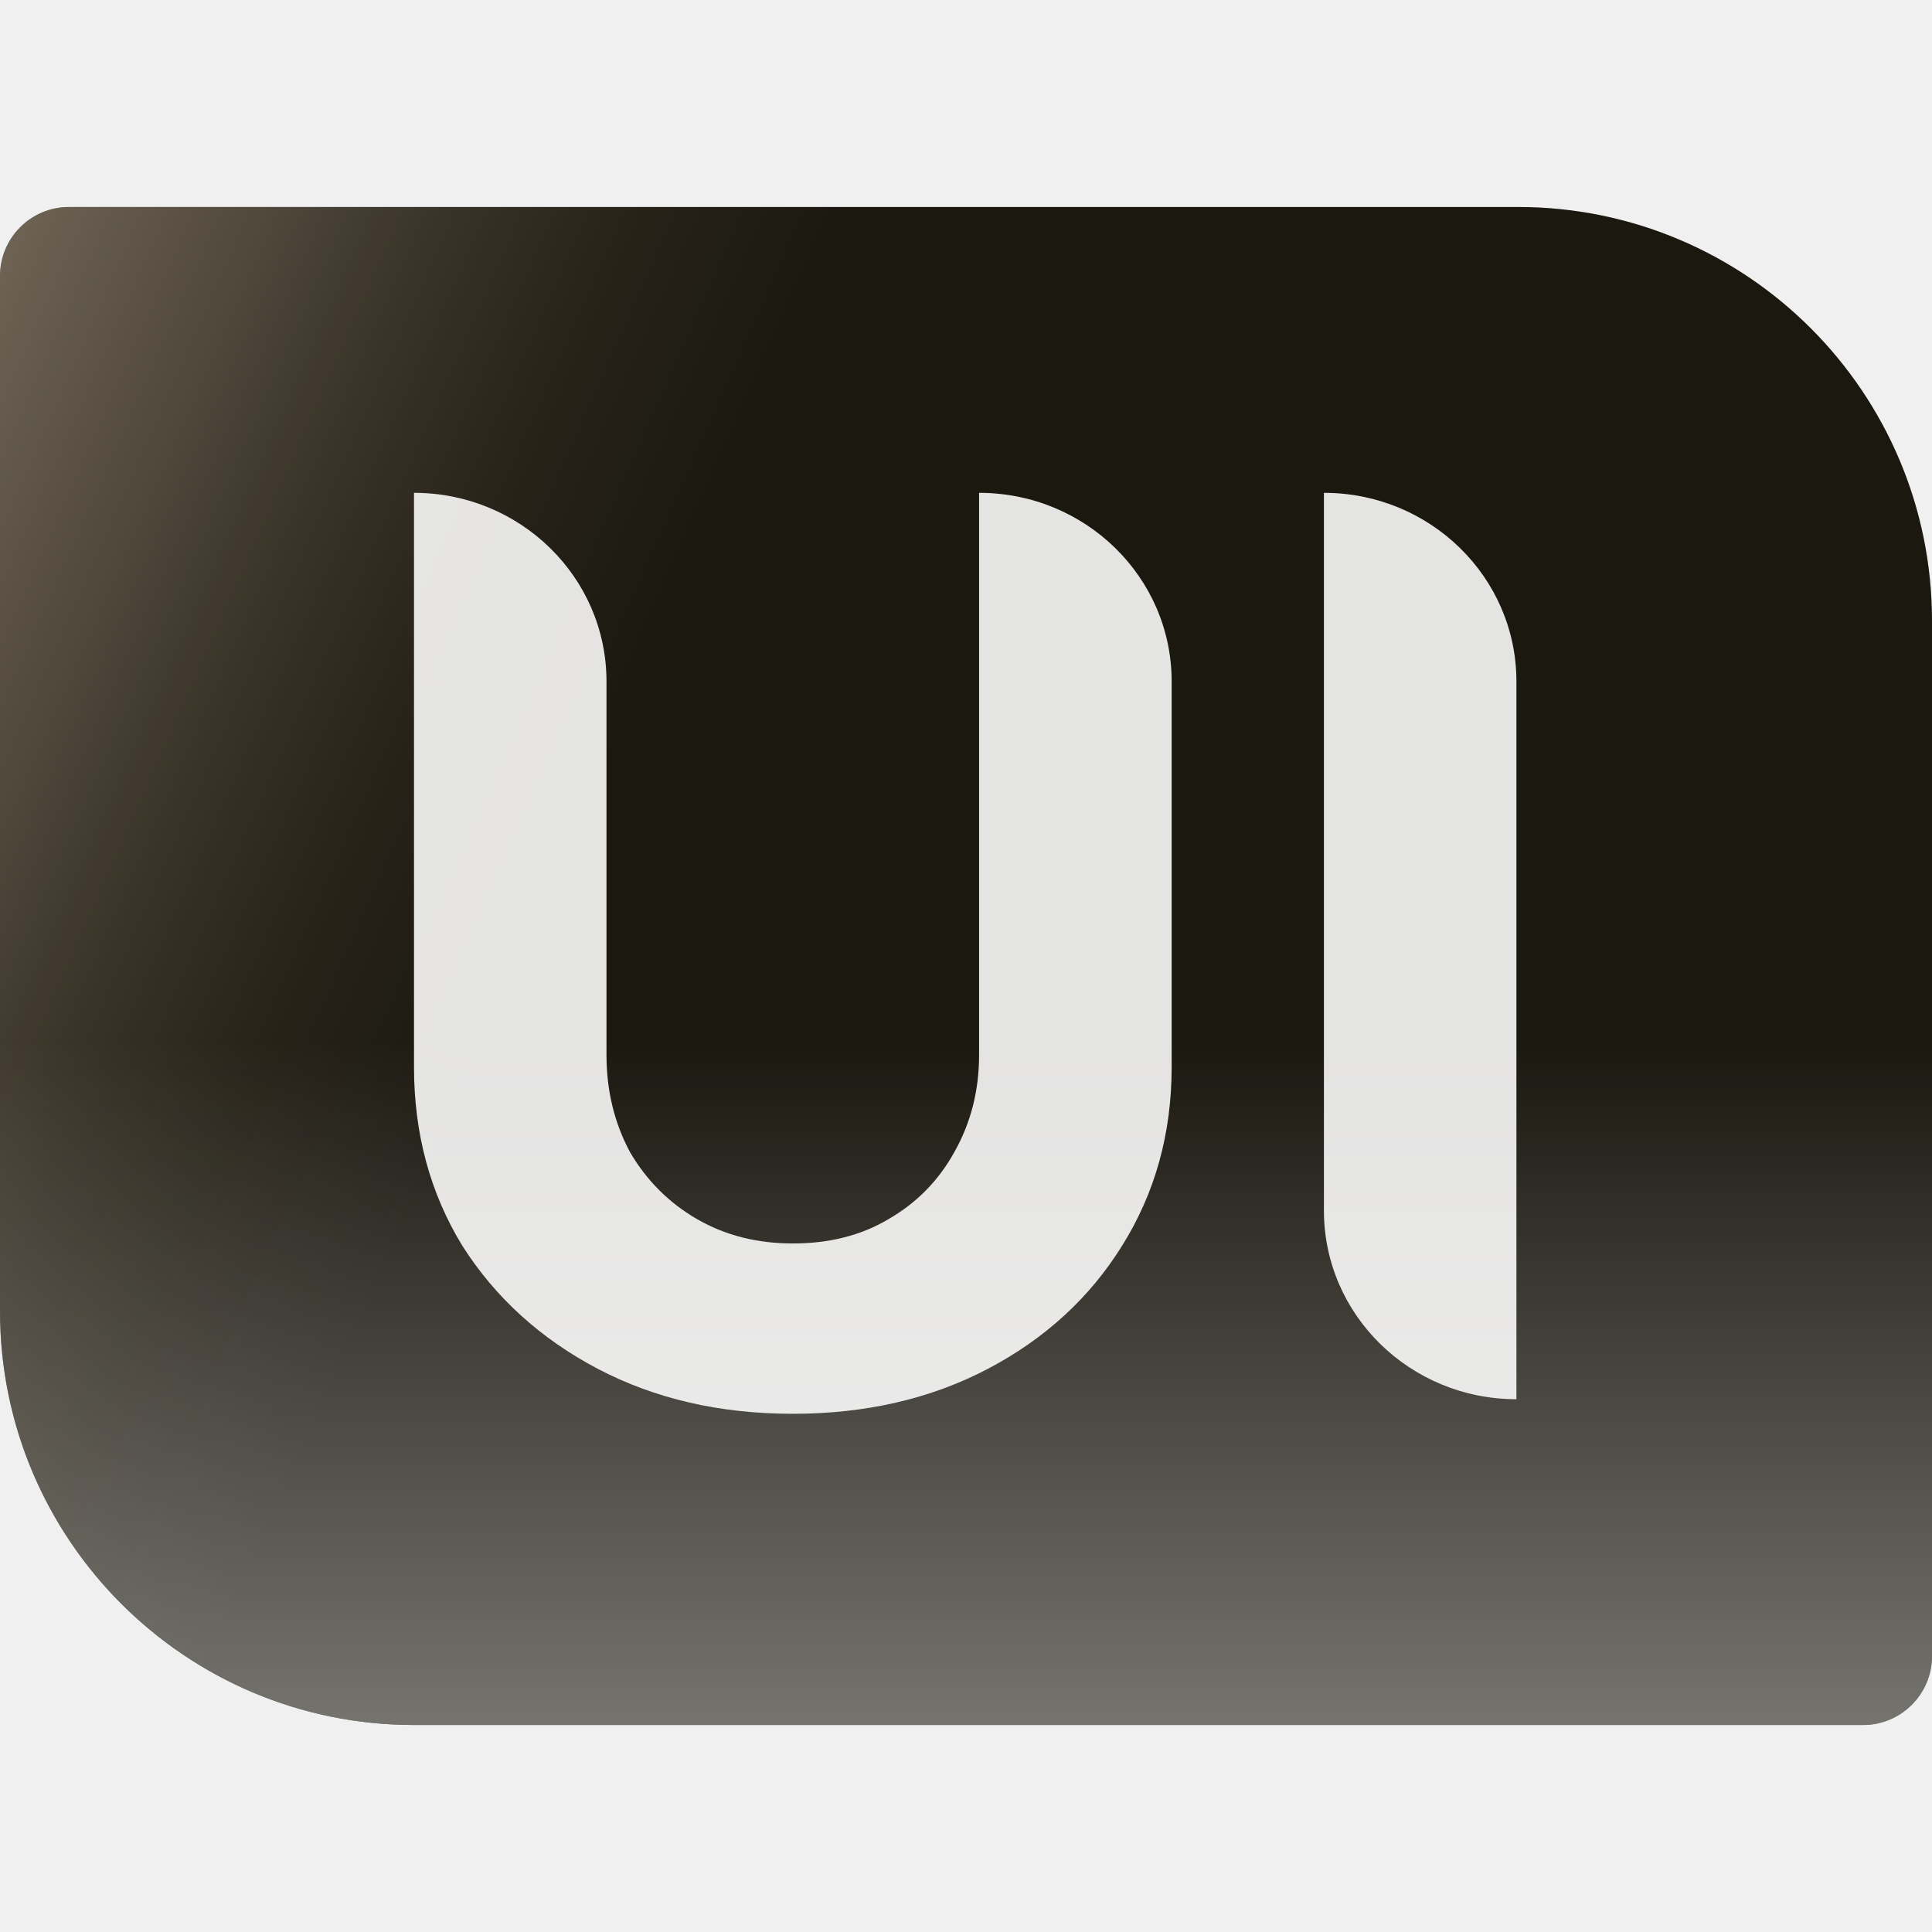
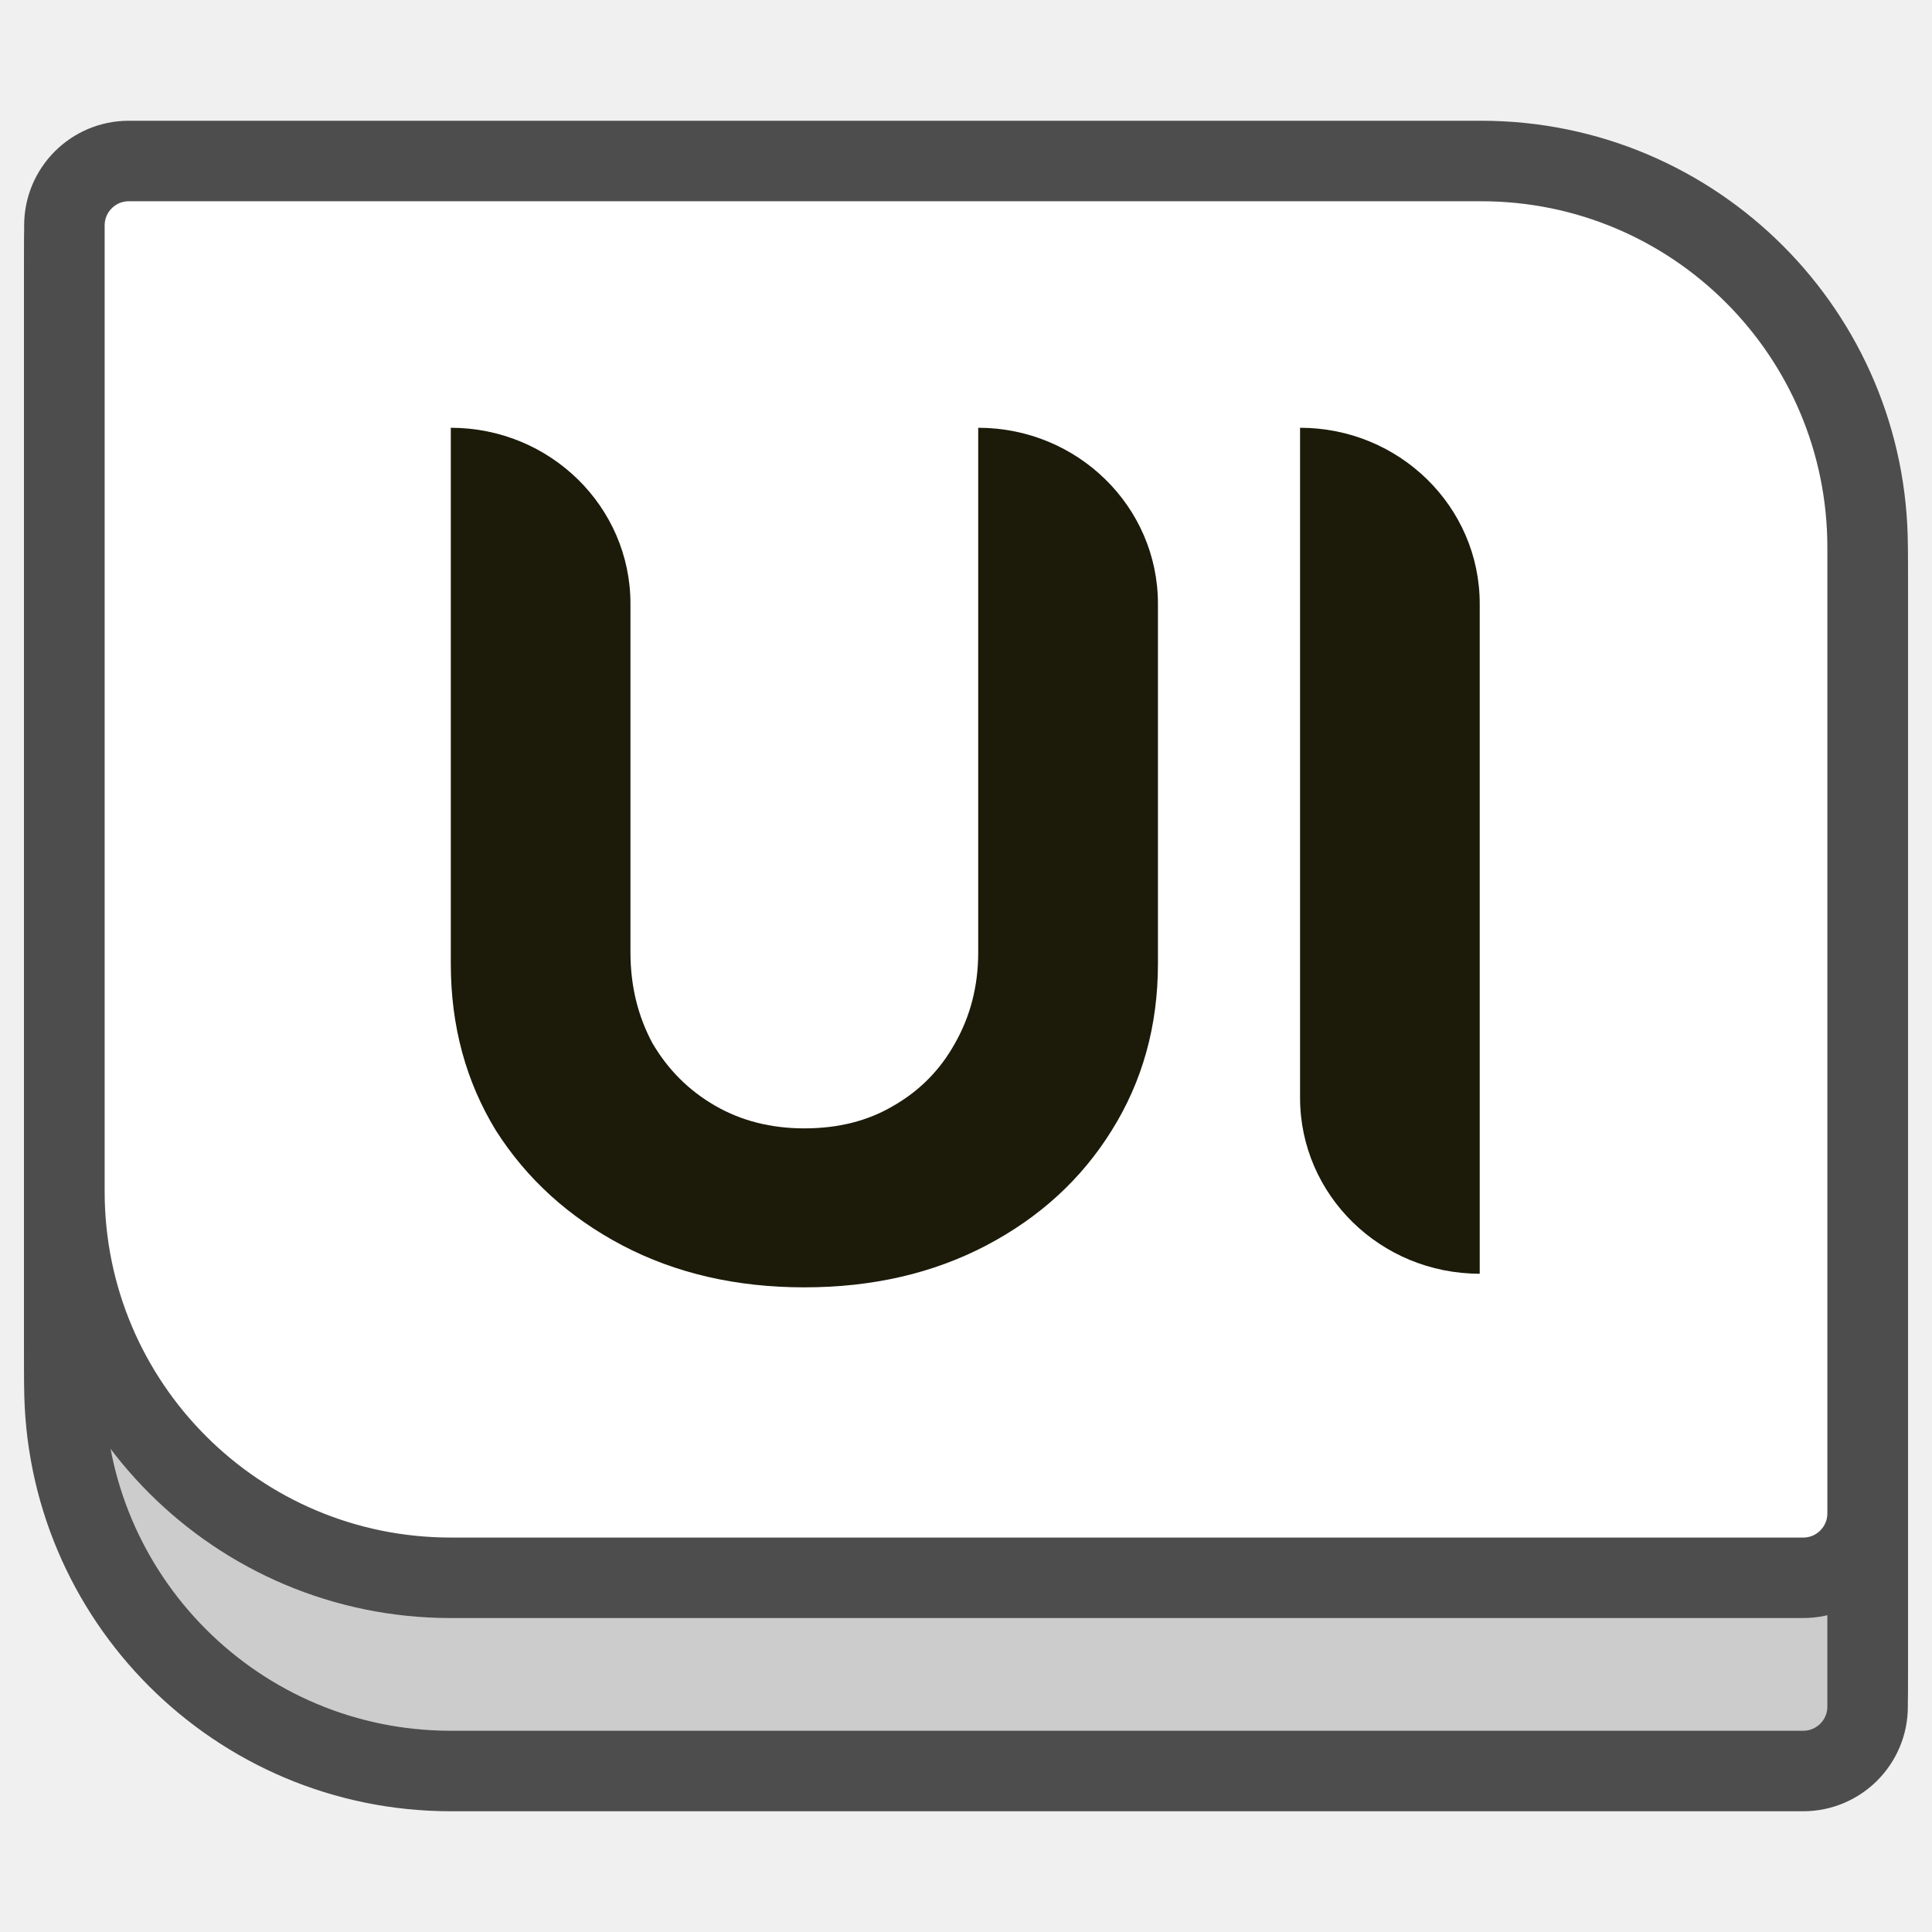
- <svg xmlns="http://www.w3.org/2000/svg" viewBox="0 0 112 112">
-   <defs>
-     <linearGradient id="texture" x1="0" y1="0" x2="1" y2="0.35">
-       <stop offset="0" stop-color="rgb(240 218 191)" stop-opacity="0.41" />
-       <stop offset="0.12" stop-color="rgb(197 178 151)" stop-opacity="0.33" />
-       <stop offset="0.3" stop-color="rgb(87 77 53)" stop-opacity="0.21" />
-       <stop offset="0.4" stop-color="rgb(29 29 12)" stop-opacity="0.17" />
-     </linearGradient>
-     <linearGradient id="glow" x1="0" y1="1" x2="0" y2="0">
-       <stop offset="0" stop-color="#fff" stop-opacity="0.4" />
-       <stop offset="0.45" stop-color="#fff" stop-opacity="0" />
-     </linearGradient>
-   </defs>
-   <g transform="translate(0 12)">
-     <path d="M4 0H88A24 24 0 0 1 112 24V84A4 4 0 0 1 108 88H24A24 24 0 0 1 0 64V4A4 4 0 0 1 4 0Z" fill="#1a1711" />
-     <path d="M4 0H88A24 24 0 0 1 112 24V84A4 4 0 0 1 108 88H24A24 24 0 0 1 0 64V4A4 4 0 0 1 4 0Z" fill="url(#texture)" />
-     <path d="M4 0H88A24 24 0 0 1 112 24V84A4 4 0 0 1 108 88H24A24 24 0 0 1 0 64V4A4 4 0 0 1 4 0Z" fill="url(#glow)" />
-     <g transform="translate(24 16.57) scale(4.5714)" fill="#fff" fill-opacity="0.88">
+ <svg xmlns="http://www.w3.org/2000/svg" viewBox="-4 -4 120 120">
+   <g transform="translate(0 6)" stroke="#4d4d4d" stroke-width="5" stroke-linejoin="round">
+     <g fill="#ccc">
+       <path d="M4 0H88A24 24 0 0 1 112 24V84A4 4 0 0 1 108 88H24A24 24 0 0 1 0 64V4A4 4 0 0 1 4 0Z" transform="translate(0 1)" />
+       <path d="M4 0H88A24 24 0 0 1 112 24V84A4 4 0 0 1 108 88H24A24 24 0 0 1 0 64V4A4 4 0 0 1 4 0Z" transform="translate(0 2)" />
+       <path d="M4 0H88A24 24 0 0 1 112 24V84A4 4 0 0 1 108 88H24A24 24 0 0 1 0 64V4A4 4 0 0 1 4 0Z" transform="translate(0 3)" />
+       <path d="M4 0H88A24 24 0 0 1 112 24V84A4 4 0 0 1 108 88H24A24 24 0 0 1 0 64V4A4 4 0 0 1 4 0Z" transform="translate(0 4)" />
+       <path d="M4 0H88A24 24 0 0 1 112 24V84A4 4 0 0 1 108 88H24A24 24 0 0 1 0 64V4A4 4 0 0 1 4 0Z" transform="translate(0 5)" />
+       <path d="M4 0H88A24 24 0 0 1 112 24V84A4 4 0 0 1 108 88H24A24 24 0 0 1 0 64V4A4 4 0 0 1 4 0Z" transform="translate(0 6)" />
+       <path d="M4 0H88A24 24 0 0 1 112 24V84A4 4 0 0 1 108 88H24A24 24 0 0 1 0 64V4A4 4 0 0 1 4 0Z" transform="translate(0 7)" />
+       <path d="M4 0H88A24 24 0 0 1 112 24V84A4 4 0 0 1 108 88H24A24 24 0 0 1 0 64V4A4 4 0 0 1 4 0Z" transform="translate(0 8)" />
+       <path d="M4 0H88A24 24 0 0 1 112 24V84A4 4 0 0 1 108 88H24A24 24 0 0 1 0 64V4A4 4 0 0 1 4 0Z" transform="translate(0 9)" />
+       <path d="M4 0H88A24 24 0 0 1 112 24V84A4 4 0 0 1 108 88H24A24 24 0 0 1 0 64V4A4 4 0 0 1 4 0Z" transform="translate(0 10)" />
+       <path d="M4 0H88A24 24 0 0 1 112 24V84A4 4 0 0 1 108 88H24A24 24 0 0 1 0 64V4A4 4 0 0 1 4 0Z" transform="translate(0 11)" />
+       <path d="M4 0H88A24 24 0 0 1 112 24V84A4 4 0 0 1 108 88H24A24 24 0 0 1 0 64V4A4 4 0 0 1 4 0Z" transform="translate(0 12)" />
+     </g>
+     <path d="M4 0H88A24 24 0 0 1 112 24V84A4 4 0 0 1 108 88H24A24 24 0 0 1 0 64V4A4 4 0 0 1 4 0Z" fill="#fff" />
+     <g transform="translate(24 16.57) scale(4.5714)" fill="#1c1a09" stroke="none">
      <path d="M13.98 11.494c-1.348 0-2.441-1.07-2.441-2.391V0c1.348 0 2.441 1.071 2.441 2.391Z" />
      <path d="M4.804 11.679c-.924 0-1.748-.19-2.473-.57-.724-.381-1.297-.9-1.717-1.559C.205 8.882 0 8.126 0 7.282V0c1.348 0 2.441 1.071 2.441 2.391v4.737c0 .453.1.864.299 1.234.211.36.494.643.851.849.357.206.761.308 1.213.308.462 0 .866-.102 1.212-.308.358-.206.636-.489.835-.849.21-.37.315-.781.315-1.234V0c1.349 0 2.442 1.071 2.442 2.391v4.891c0 .844-.211 1.6-.63 2.268-.41.659-.977 1.178-1.701 1.559-.725.38-1.549.57-2.473.57Z" />
    </g>
  </g>
</svg>
